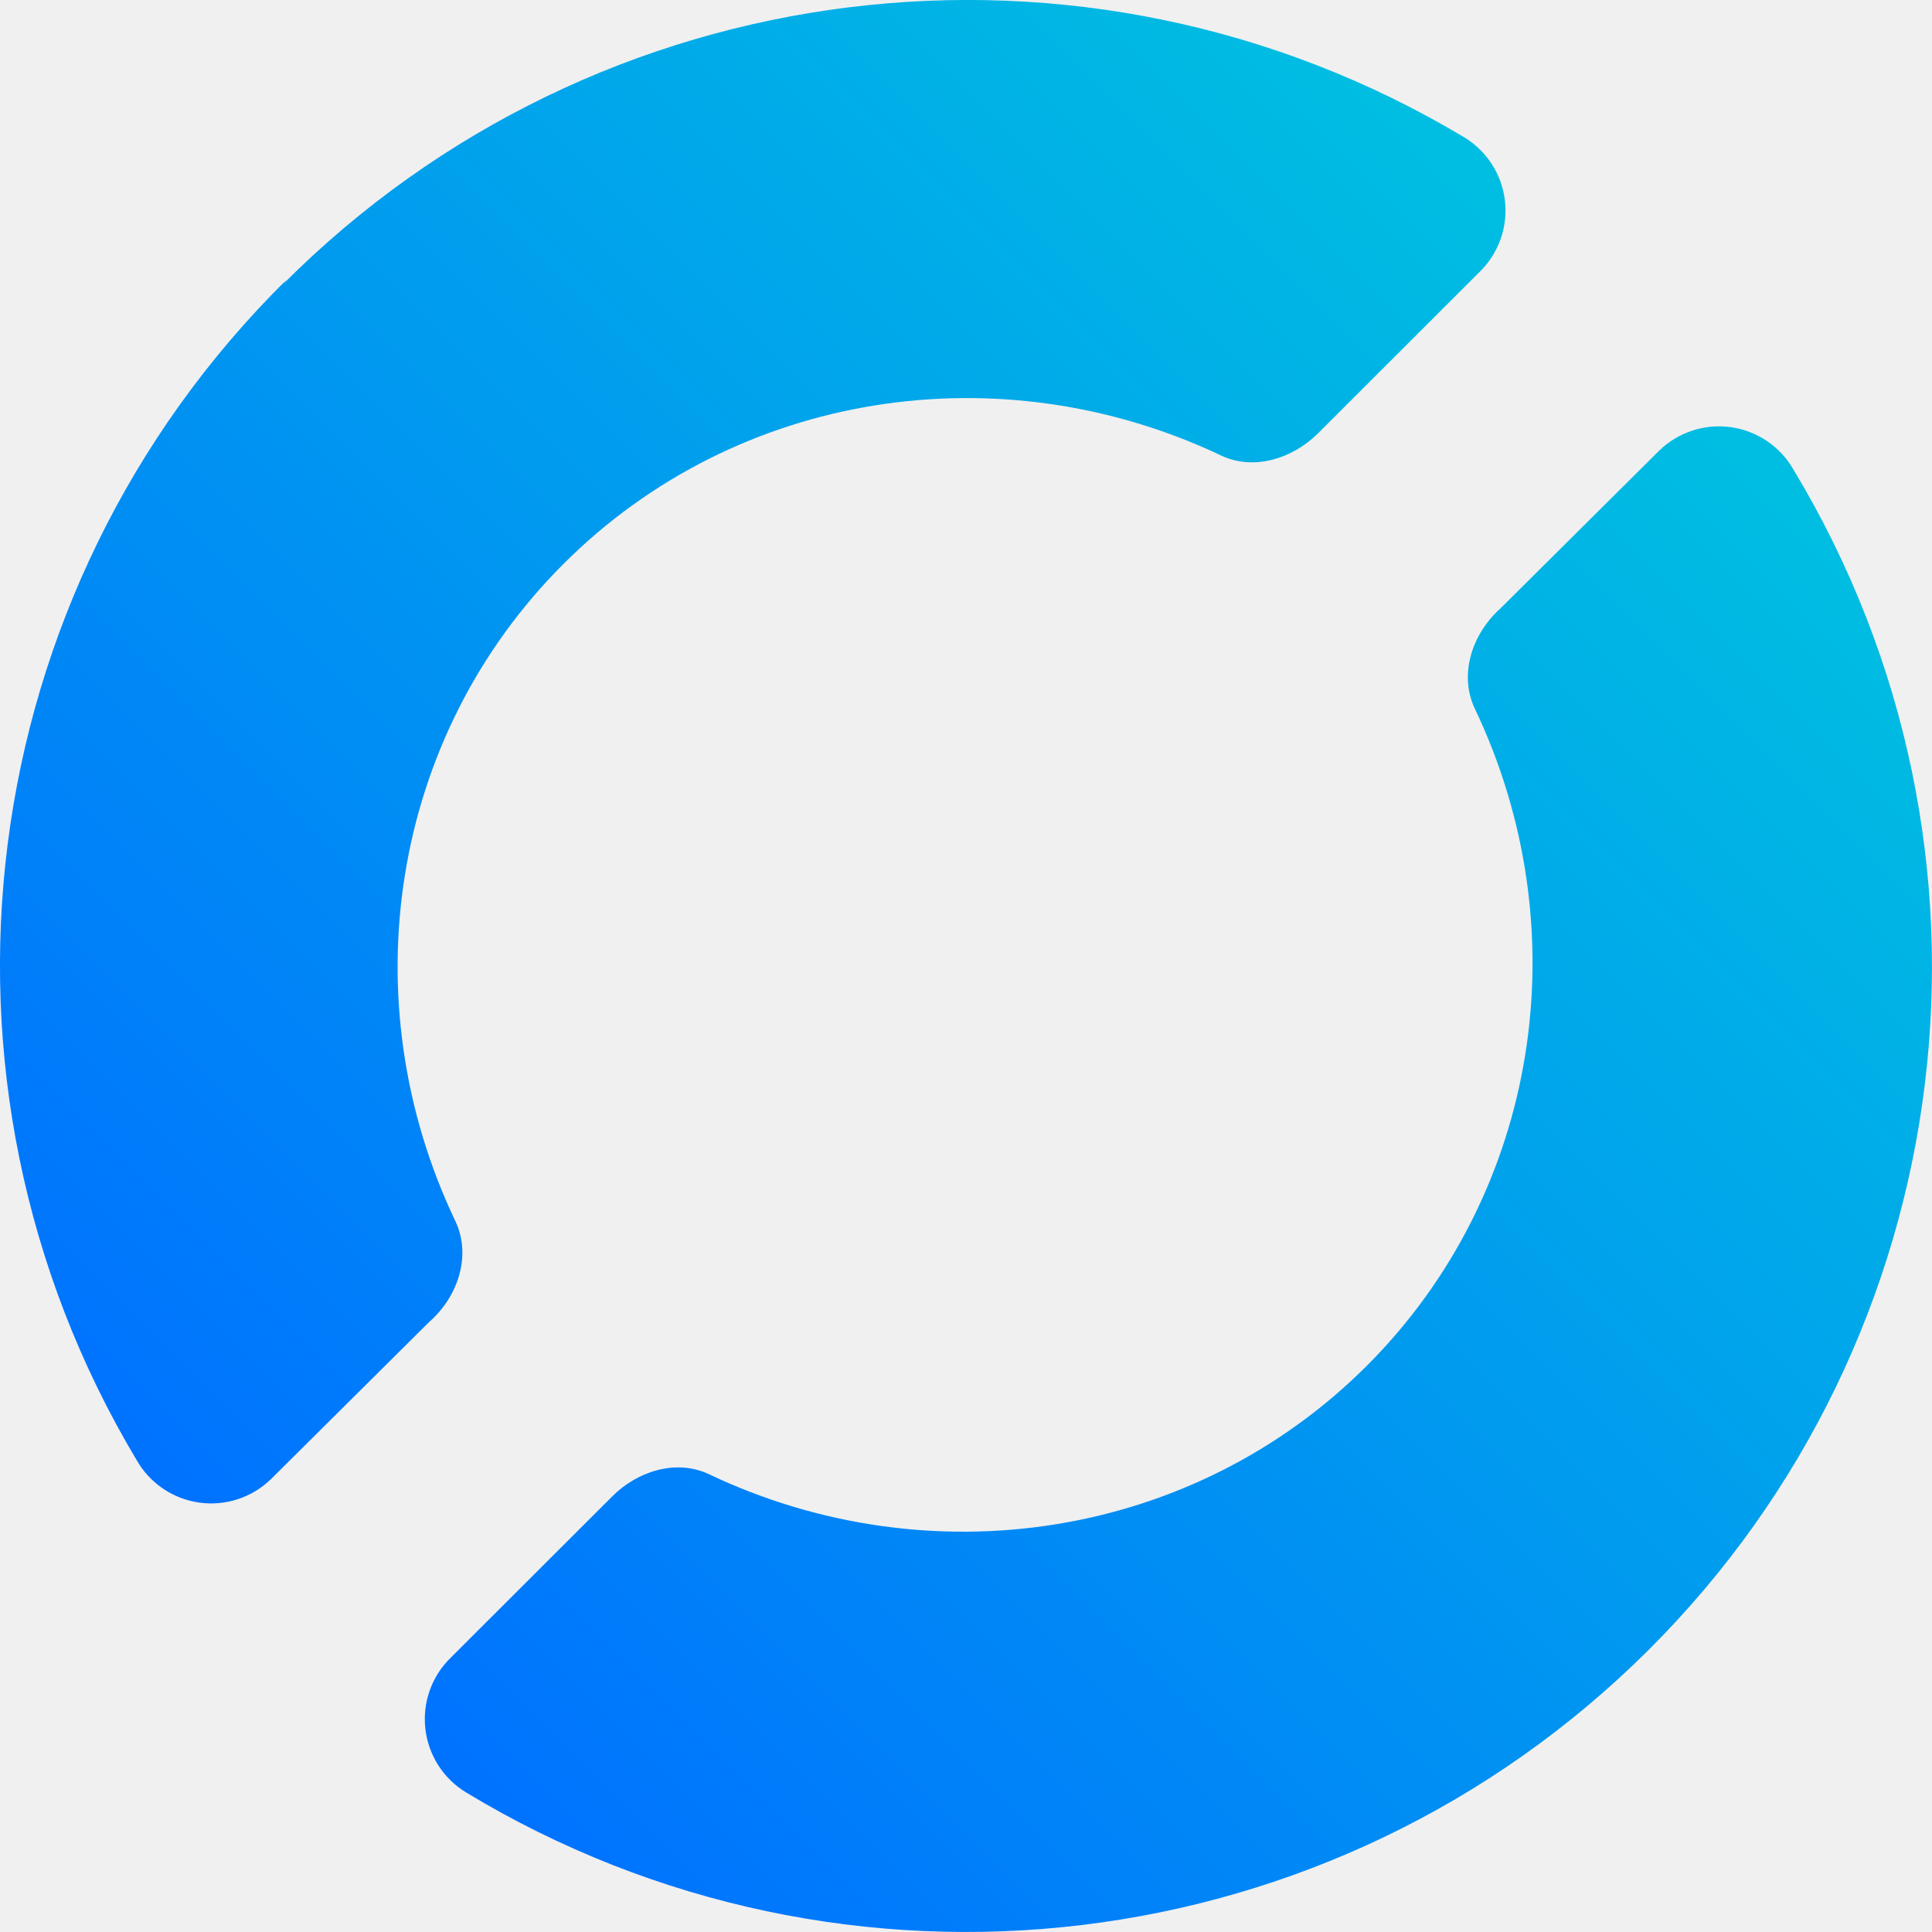
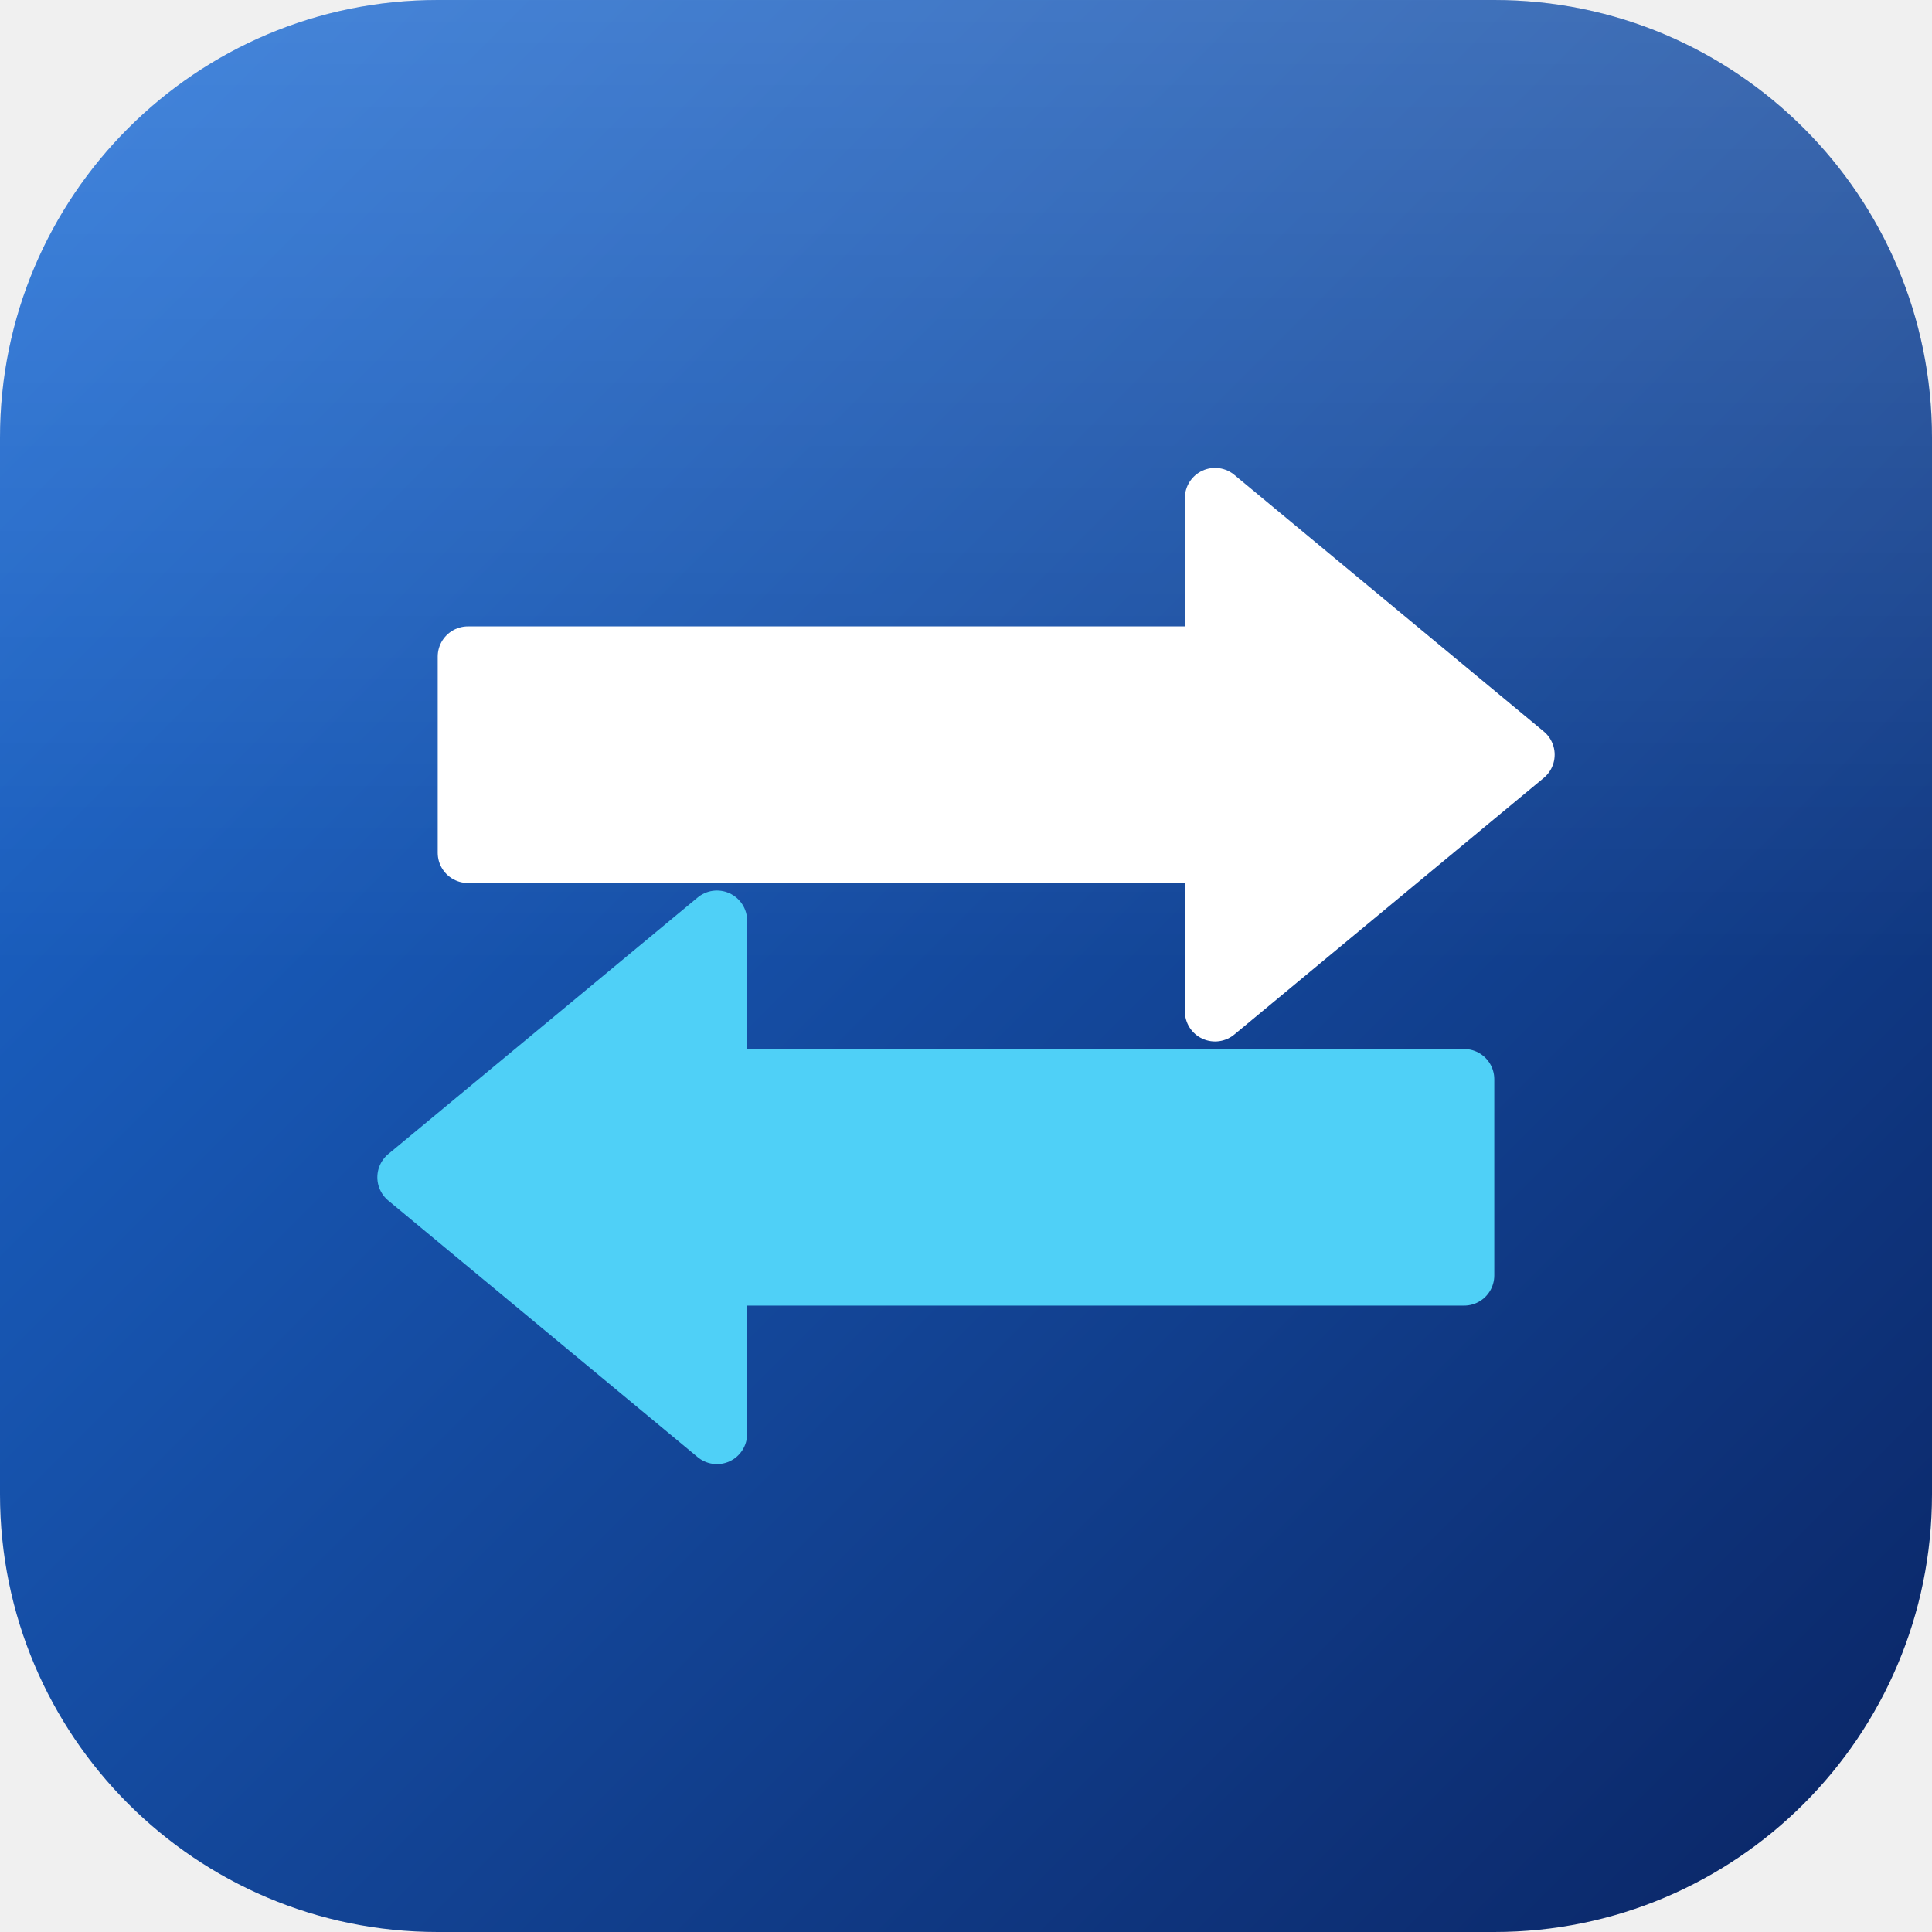
- <svg xmlns="http://www.w3.org/2000/svg" xmlns:xlink="http://www.w3.org/1999/xlink" xml:space="preserve" viewBox="66.993 897.484 26 26">
-   <linearGradient id="a" x1=".148" x2=".845" y1=".851" y2=".154" gradientTransform="matrix(26.301 0 0 26.331 90.674 911.757)" gradientUnits="userSpaceOnUse">
-     <stop offset="0" stop-color="#0071ff" />
-     <stop offset="1" stop-color="#00bfe1" />
-   </linearGradient>
+ <svg xmlns="http://www.w3.org/2000/svg" width="512" height="512" viewBox="0 0 512 512">
  <defs>
-     <linearGradient xlink:href="#a" id="b" x1=".148" x2=".845" y1=".851" y2=".154" gradientTransform="matrix(26.00048 0 0 25.99935 66.993 897.485)" gradientUnits="userSpaceOnUse" />
+     <linearGradient id="bg" x1="0" y1="0" x2="1" y2="1">
+       <stop offset="0" stop-color="#1E6FD9" />
+       <stop offset="1" stop-color="#0A2463" />
+     </linearGradient>
+     <linearGradient id="shine" x1="0" y1="0" x2="0" y2="1">
+       <stop offset="0" stop-color="#FFFFFF" stop-opacity="0.18" />
+       <stop offset="0.5" stop-color="#FFFFFF" stop-opacity="0" />
+     </linearGradient>
  </defs>
-   <path fill="url(#b)" d="m89.318 903.552-2.135 2.122c-.376.337-.558.879-.347 1.337 1.422 2.976.882 6.524-1.452 8.856-2.335 2.331-5.887 2.87-8.866 1.449-.439-.197-.954-.03-1.292.312l-2.17 2.167a1.154 1.154 0 0 0 .208 1.81 13.005 13.005 0 0 0 15.91-1.912 12.97 12.97 0 0 0 1.956-15.887 1.154 1.154 0 0 0-1.812-.254zm-18.467-2.305a12.969 12.969 0 0 0-2.02 15.885 1.154 1.154 0 0 0 1.812.254l2.124-2.11c.385-.336.572-.884.359-1.348-1.423-2.976-.884-6.524 1.451-8.856 2.334-2.332 5.887-2.871 8.866-1.45.434.194.942.033 1.281-.3l2.182-2.18a1.152 1.152 0 0 0-.208-1.81 13.009 13.009 0 0 0-15.893 1.973z" />
+   <rect width="512" height="512" rx="116" fill="url(#bg)" />
+   <rect width="512" height="512" rx="116" fill="url(#shine)" />
+   <path d="M124 174 H322 V132 L404 200 L322 268 V226 H124 Z" fill="#FFFFFF" stroke="#FFFFFF" stroke-width="16" stroke-linejoin="round" />
+   <path d="M388 286 H190 V244 L108 312 L190 380 V338 H388 Z" fill="#4FD0F7" stroke="#4FD0F7" stroke-width="16" stroke-linejoin="round" />
</svg>
